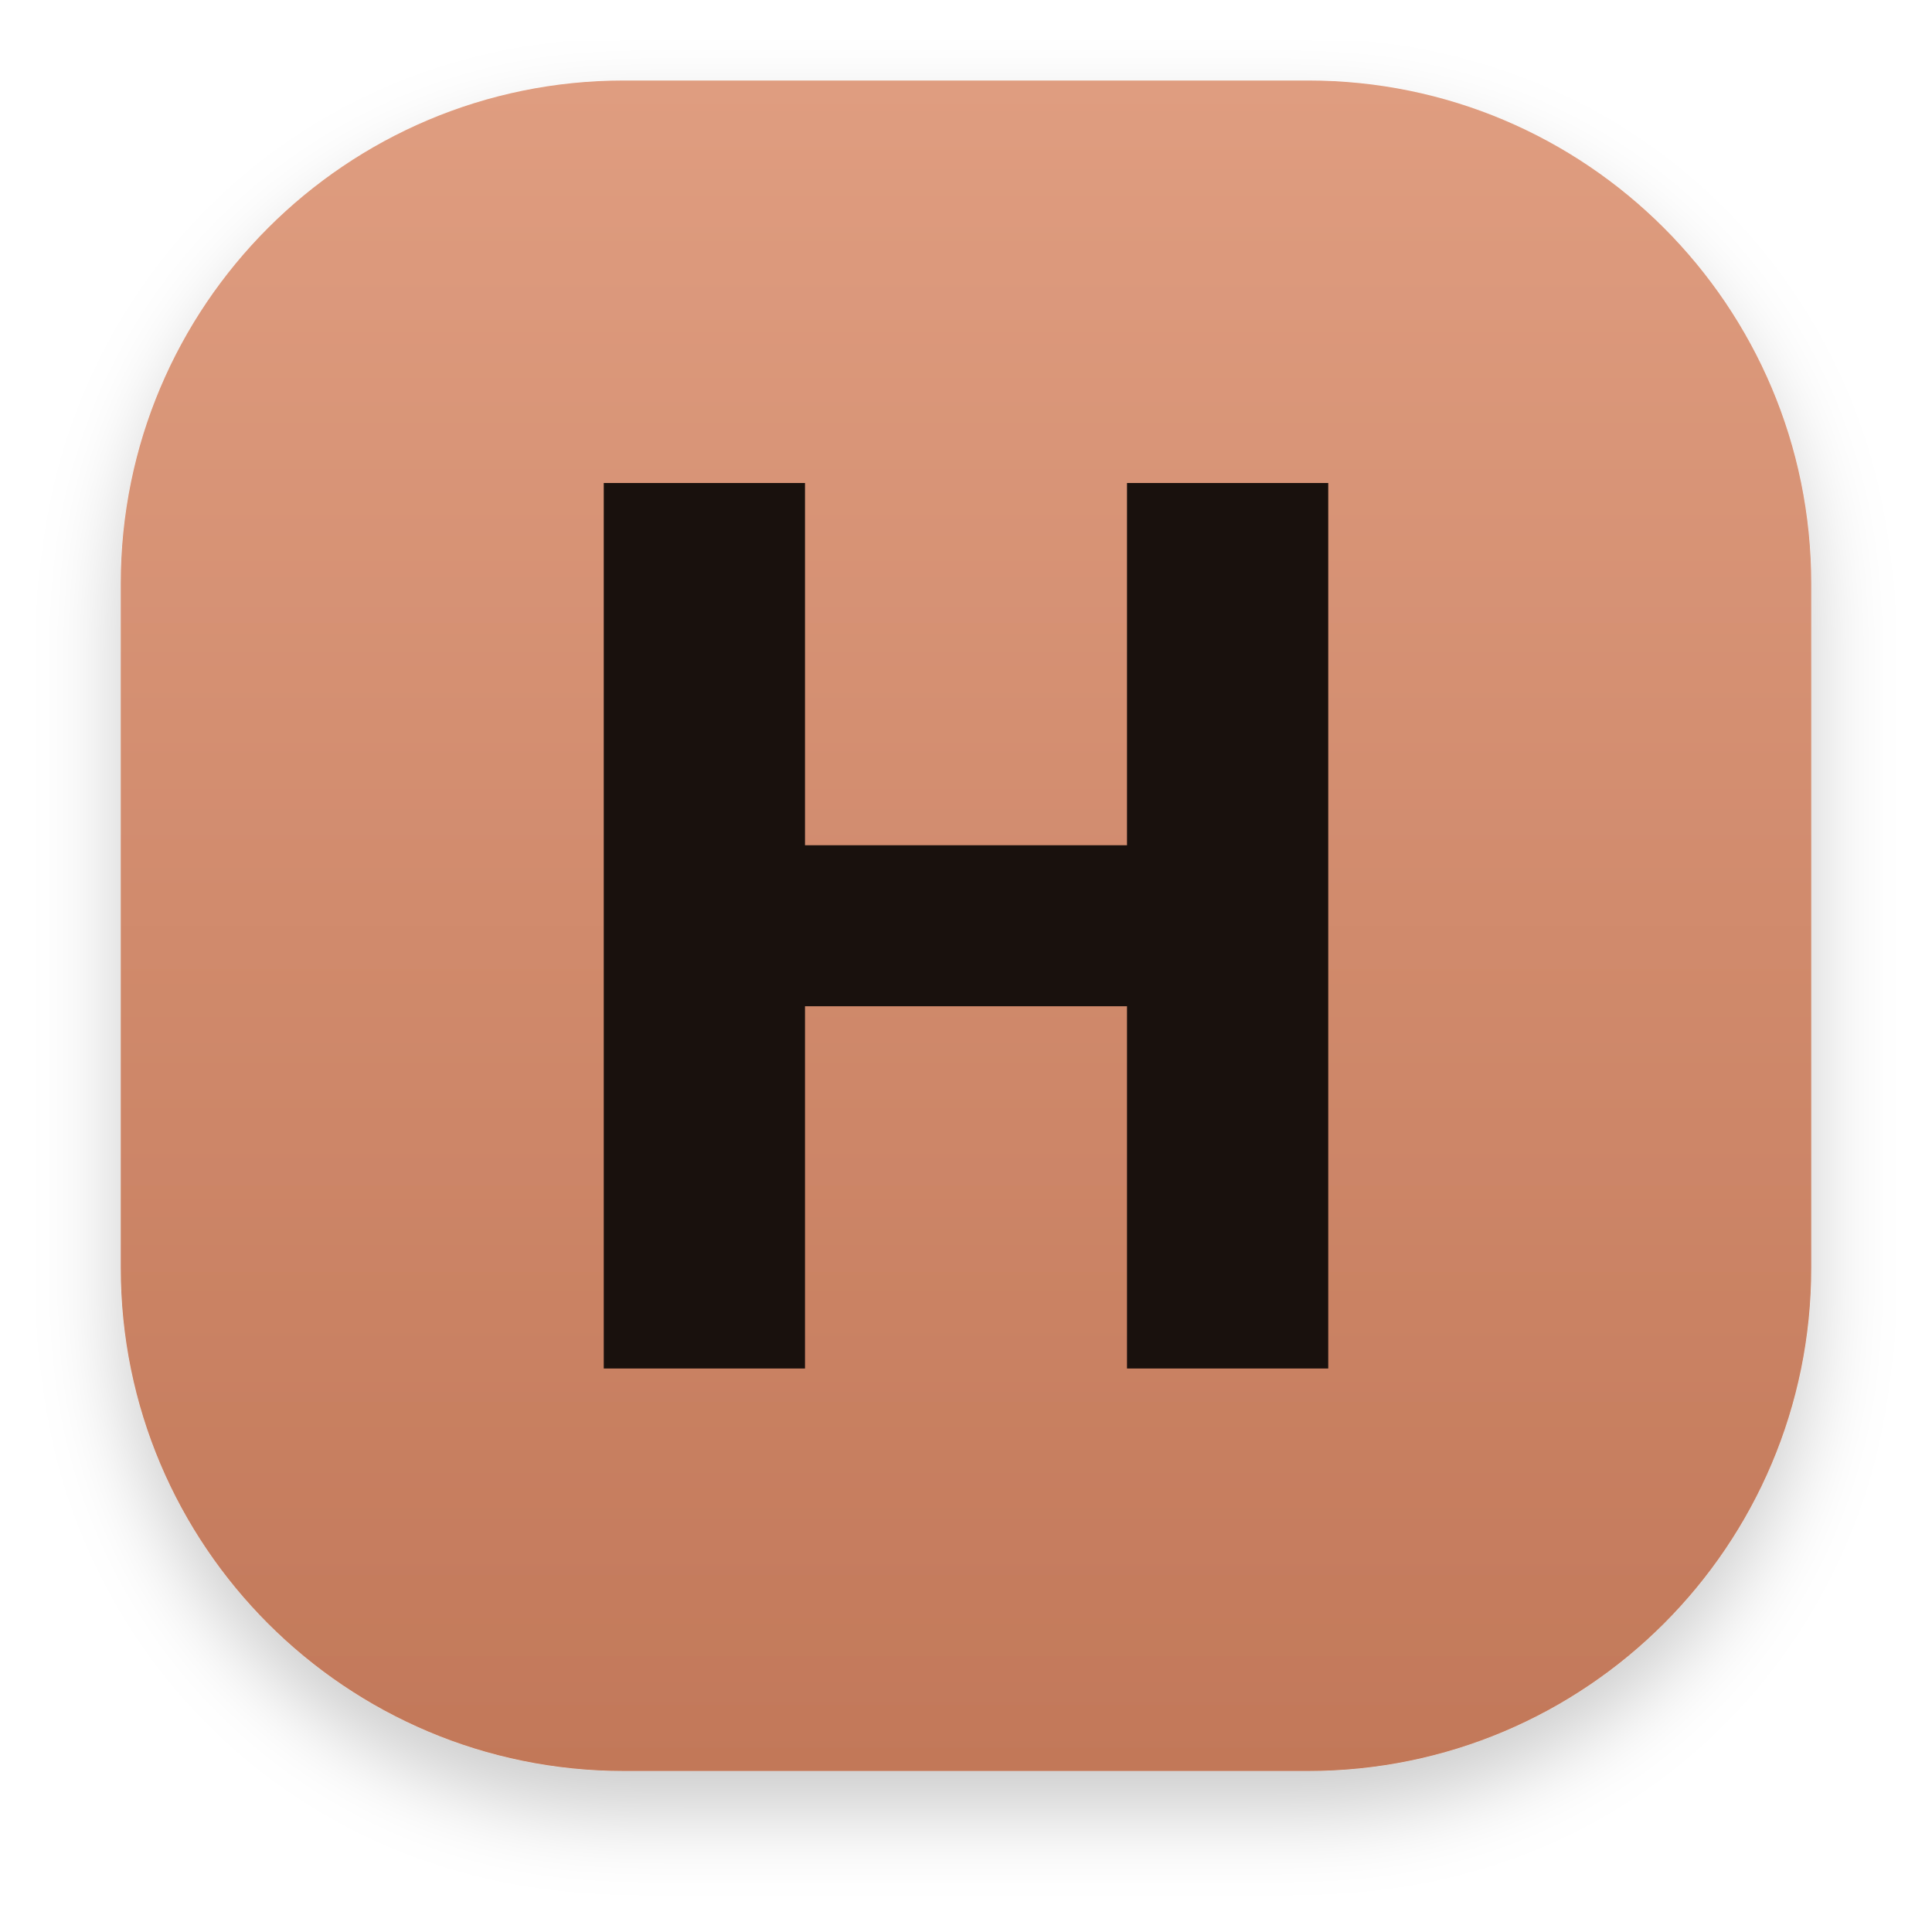
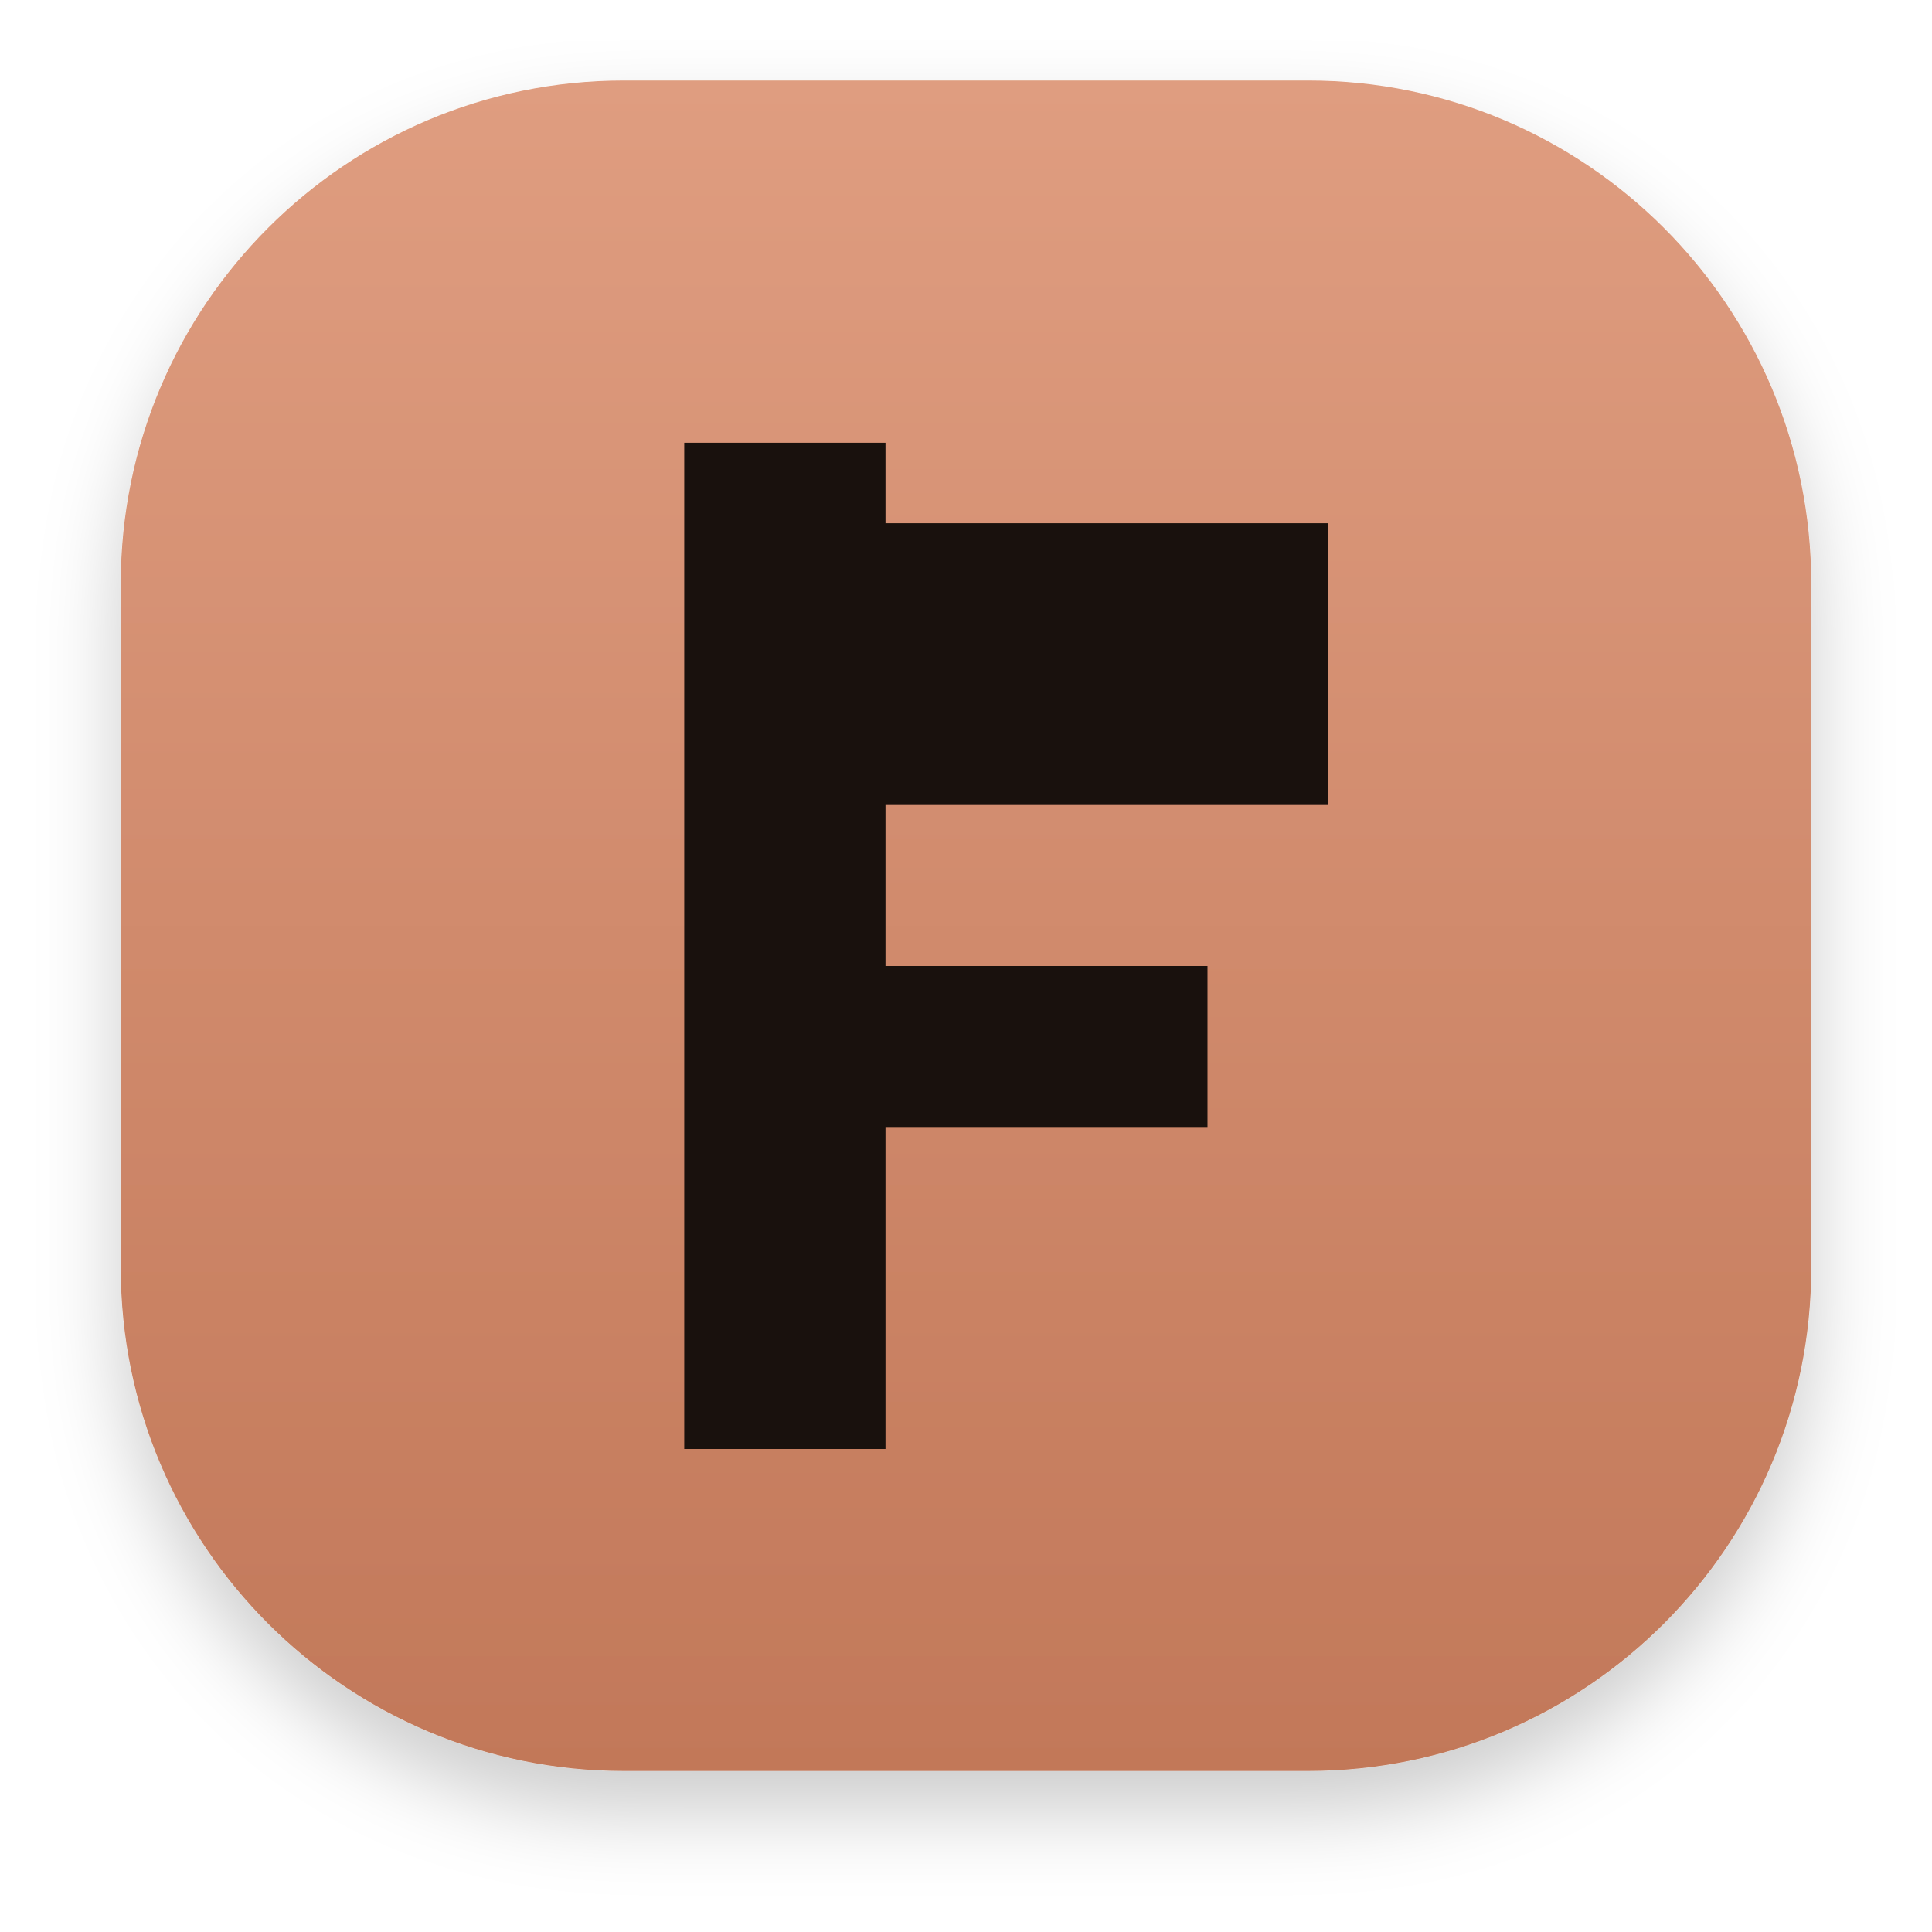
<svg xmlns="http://www.w3.org/2000/svg" viewBox="0 0 48 48">
  <defs>
    <linearGradient id="tile" x1="0" y1="0" x2="0" y2="1">
      <stop offset="0" stop-color="#df9d80" />
      <stop offset="1" stop-color="#c27859" />
    </linearGradient>
    <filter id="shadow" x="-20%" y="-20%" width="140%" height="150%">
      <feDropShadow dx="0" dy="1" stdDeviation="1" flood-color="#000" flood-opacity=".2" />
    </filter>
  </defs>
  <rect x="3" y="2" width="42" height="42" rx="12.5" fill="url(#tile)" filter="url(#shadow)" />
-   <path d="M15 12h5v9h8v-9h5v22h-5v-9h-8v9h-5z" fill="#19110d" />
+   <path d="M17 11h5v2h11v7H22v4h8v4h-8v8h-5z" fill="#19110d" />
</svg>
